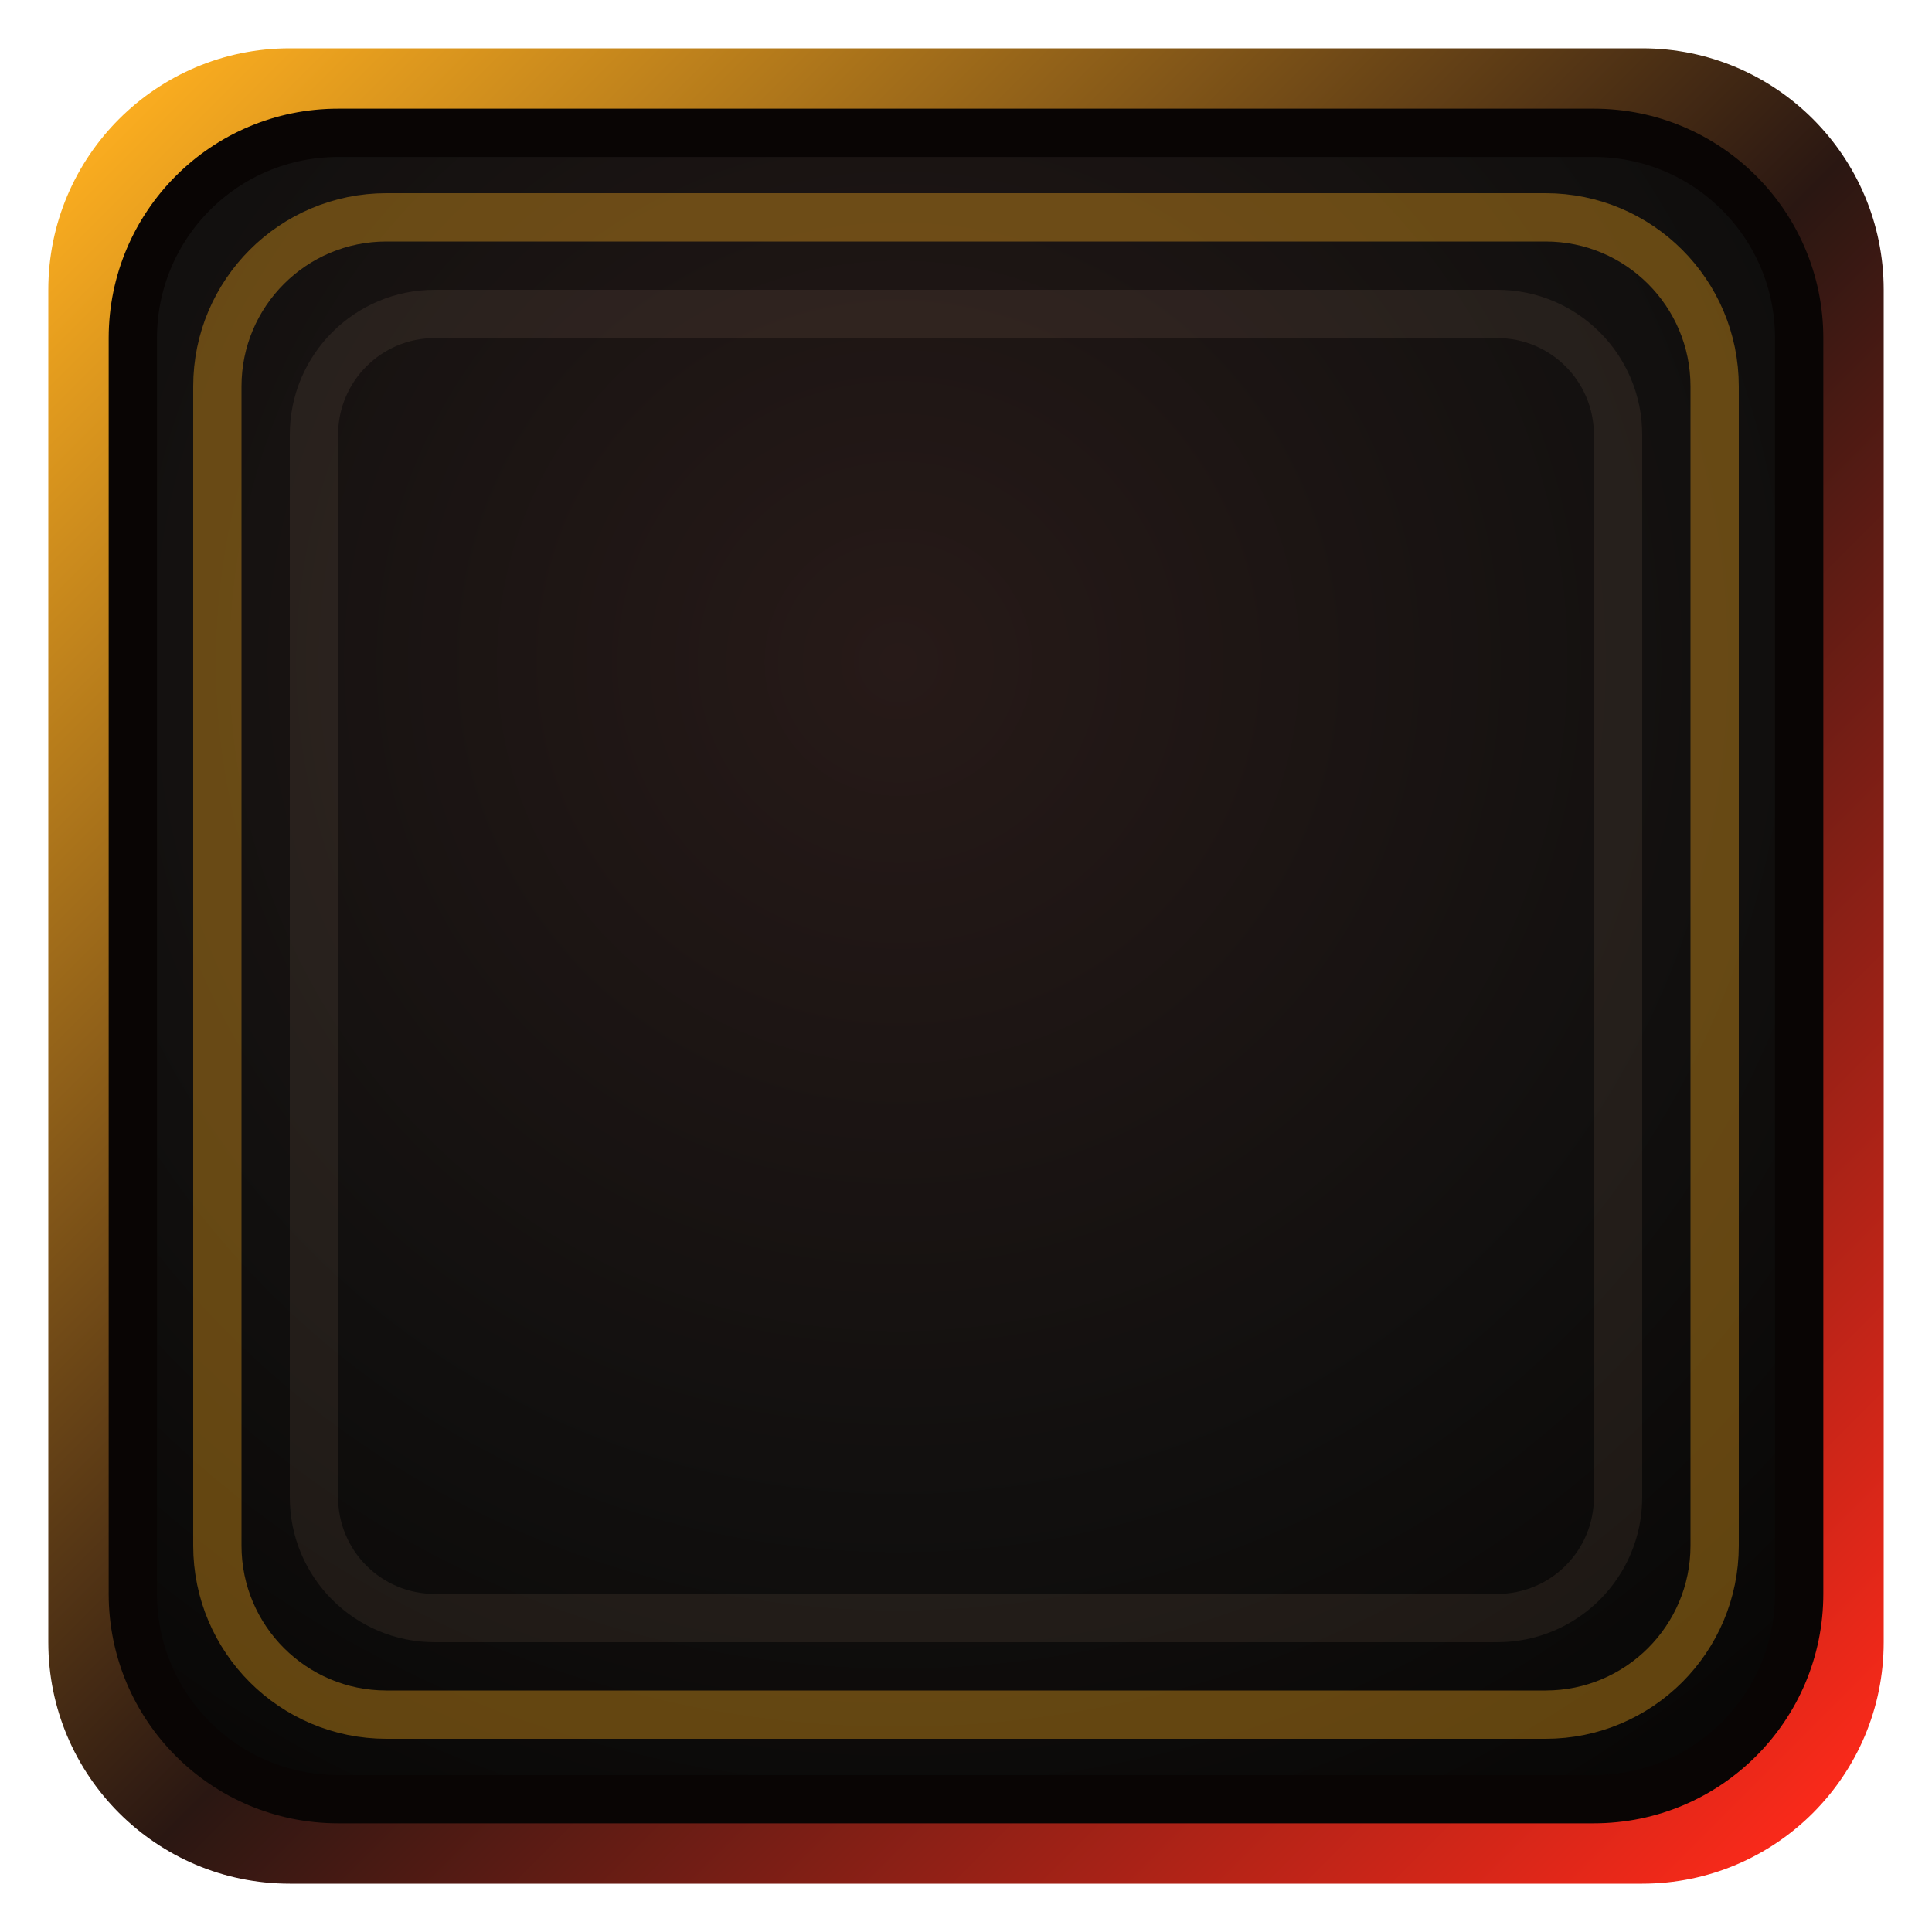
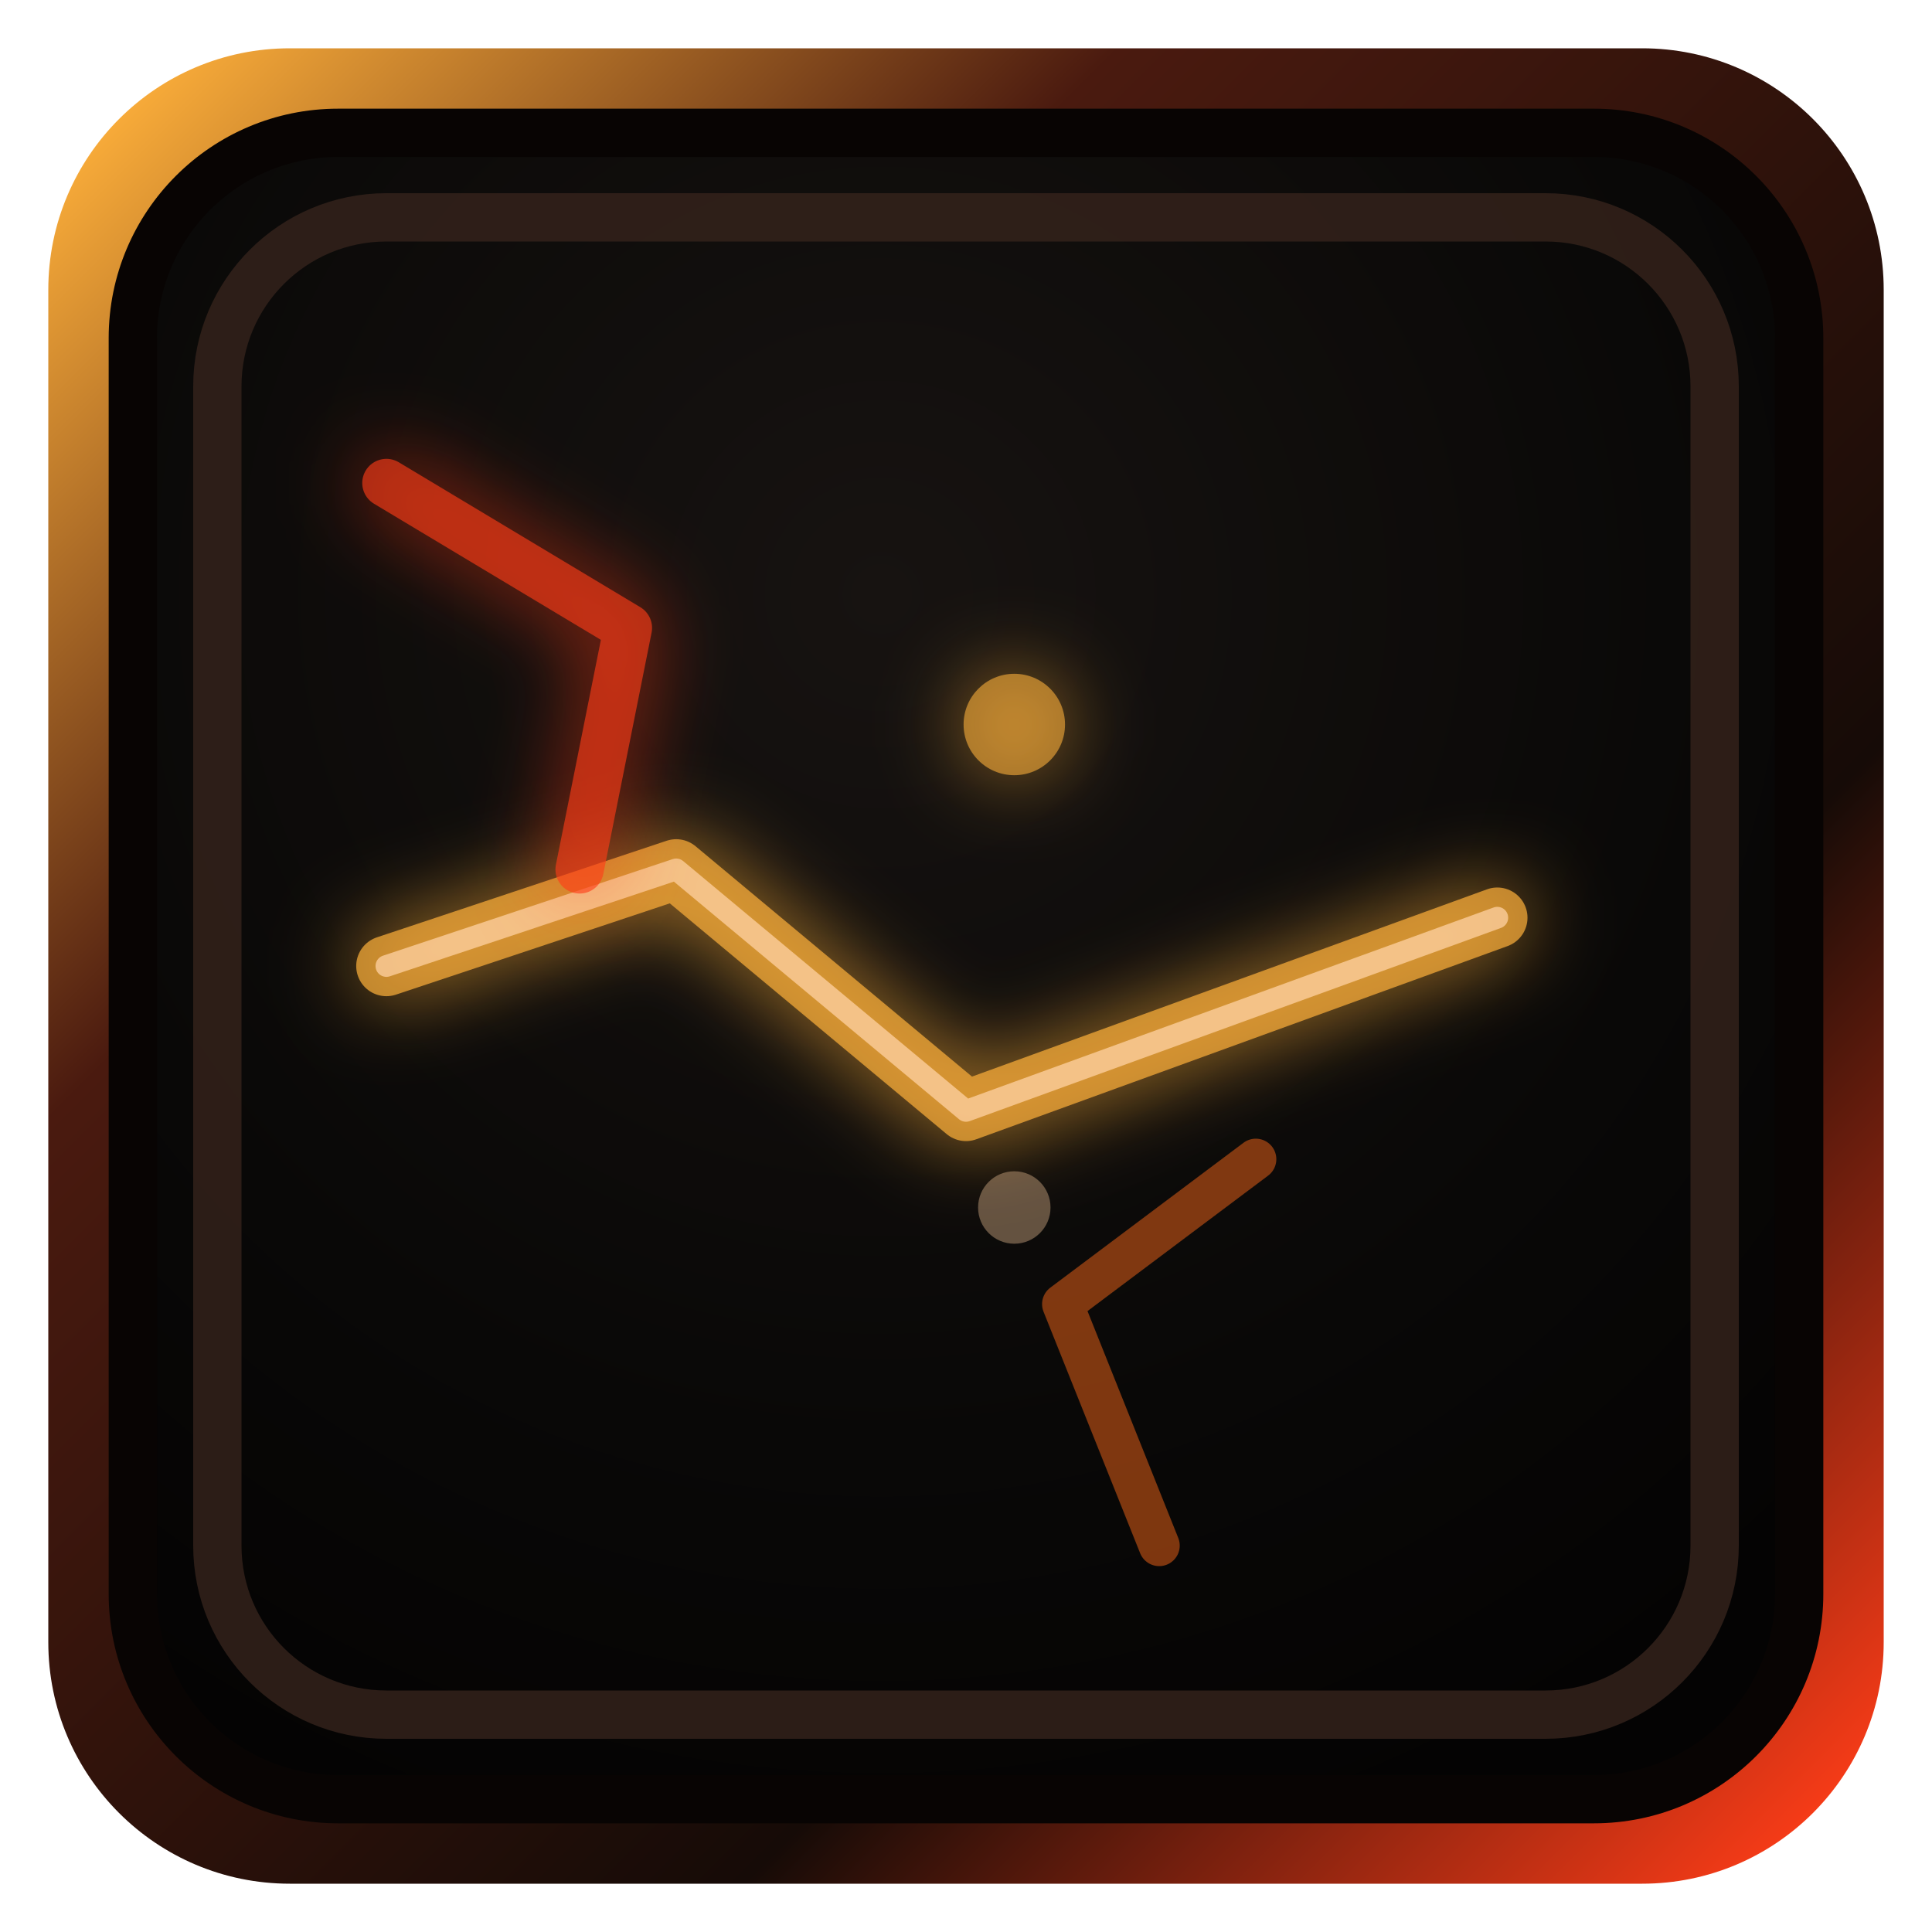
<svg xmlns="http://www.w3.org/2000/svg" width="40" height="40" viewBox="0 0 40 40" fill="none">
  <defs>
-     <linearGradient id="edge" x1="2" y1="2" x2="38" y2="38" gradientUnits="userSpaceOnUse">
-       <stop offset="0" stop-color="#FFB020" />
-       <stop offset="0.52" stop-color="#2A1712" />
-       <stop offset="1" stop-color="#FF2A1A" />
+     <linearGradient id="rim" x1="2" y1="2" x2="38" y2="38" gradientUnits="userSpaceOnUse">
+       <stop offset="0" stop-color="#FFB13B" />
+       <stop offset="0.28" stop-color="#4A1A0F" />
+       <stop offset="0.7" stop-color="#160B07" />
+       <stop offset="1" stop-color="#FF3D18" />
    </linearGradient>
-     <radialGradient id="core" cx="0.46" cy="0.32" r="0.82">
-       <stop offset="0" stop-color="#271A18" />
-       <stop offset="0.58" stop-color="#12100F" />
-       <stop offset="1" stop-color="#070605" />
+     <radialGradient id="basalt" cx="0.45" cy="0.28" r="0.78">
+       <stop offset="0" stop-color="#171311" />
+       <stop offset="0.65" stop-color="#090807" />
+       <stop offset="1" stop-color="#040303" />
    </radialGradient>
+     <filter id="lavaGlow" x="-8" y="-8" width="56" height="56" color-interpolation-filters="sRGB">
+       <feGaussianBlur stdDeviation="0.85" result="blur" />
+       <feMerge>
+         <feMergeNode in="blur" />
+         <feMergeNode in="SourceGraphic" />
+       </feMerge>
+     </filter>
  </defs>
-   <rect x="1" y="1" width="38" height="38" rx="5" fill="url(#edge)" />
-   <rect x="2.75" y="2.75" width="34.5" height="34.5" rx="4.25" fill="url(#core)" stroke="#090504" stroke-width="1" />
-   <rect x="4.5" y="4.5" width="31" height="31" rx="3.5" stroke="#FFB020" stroke-opacity="0.36" stroke-width="1" />
-   <rect x="6.5" y="6.5" width="27" height="27" rx="2.5" stroke="#FFD2A3" stroke-opacity="0.08" stroke-width="1" />
+   <rect x="1" y="1" width="38" height="38" rx="5" fill="url(#rim)" />
+   <rect x="2.75" y="2.75" width="34.5" height="34.5" rx="4.25" fill="url(#basalt)" stroke="#080403" stroke-width="1" />
+   <rect x="4.5" y="4.5" width="31" height="31" rx="3.5" stroke="#35231B" stroke-opacity="0.82" stroke-width="1" />
+   <path d="M8 20 L14 18 L20 23 L31 19" stroke="#FFB13B" stroke-width="1.25" stroke-linecap="round" stroke-linejoin="round" stroke-opacity="0.7" filter="url(#lavaGlow)" />
+   <path d="M8 20 L14 18 L20 23 L31 19" stroke="#FFD1A3" stroke-width="0.45" stroke-linecap="round" stroke-linejoin="round" stroke-opacity="0.75" />
+   <path d="M8 10 L13 13 L12 18" stroke="#FF3D18" stroke-width="1" stroke-linecap="round" stroke-linejoin="round" stroke-opacity="0.62" filter="url(#lavaGlow)" />
+   <path d="M24 32 L22 27 L26 24" stroke="#FF6A1A" stroke-width="0.85" stroke-linecap="round" stroke-linejoin="round" stroke-opacity="0.48" />
+   <circle cx="21" cy="15" r="1.05" fill="#FFB13B" fill-opacity="0.58" filter="url(#lavaGlow)" />
+   <circle cx="21" cy="25" r="0.75" fill="#FFD1A3" fill-opacity="0.36" />
</svg>
